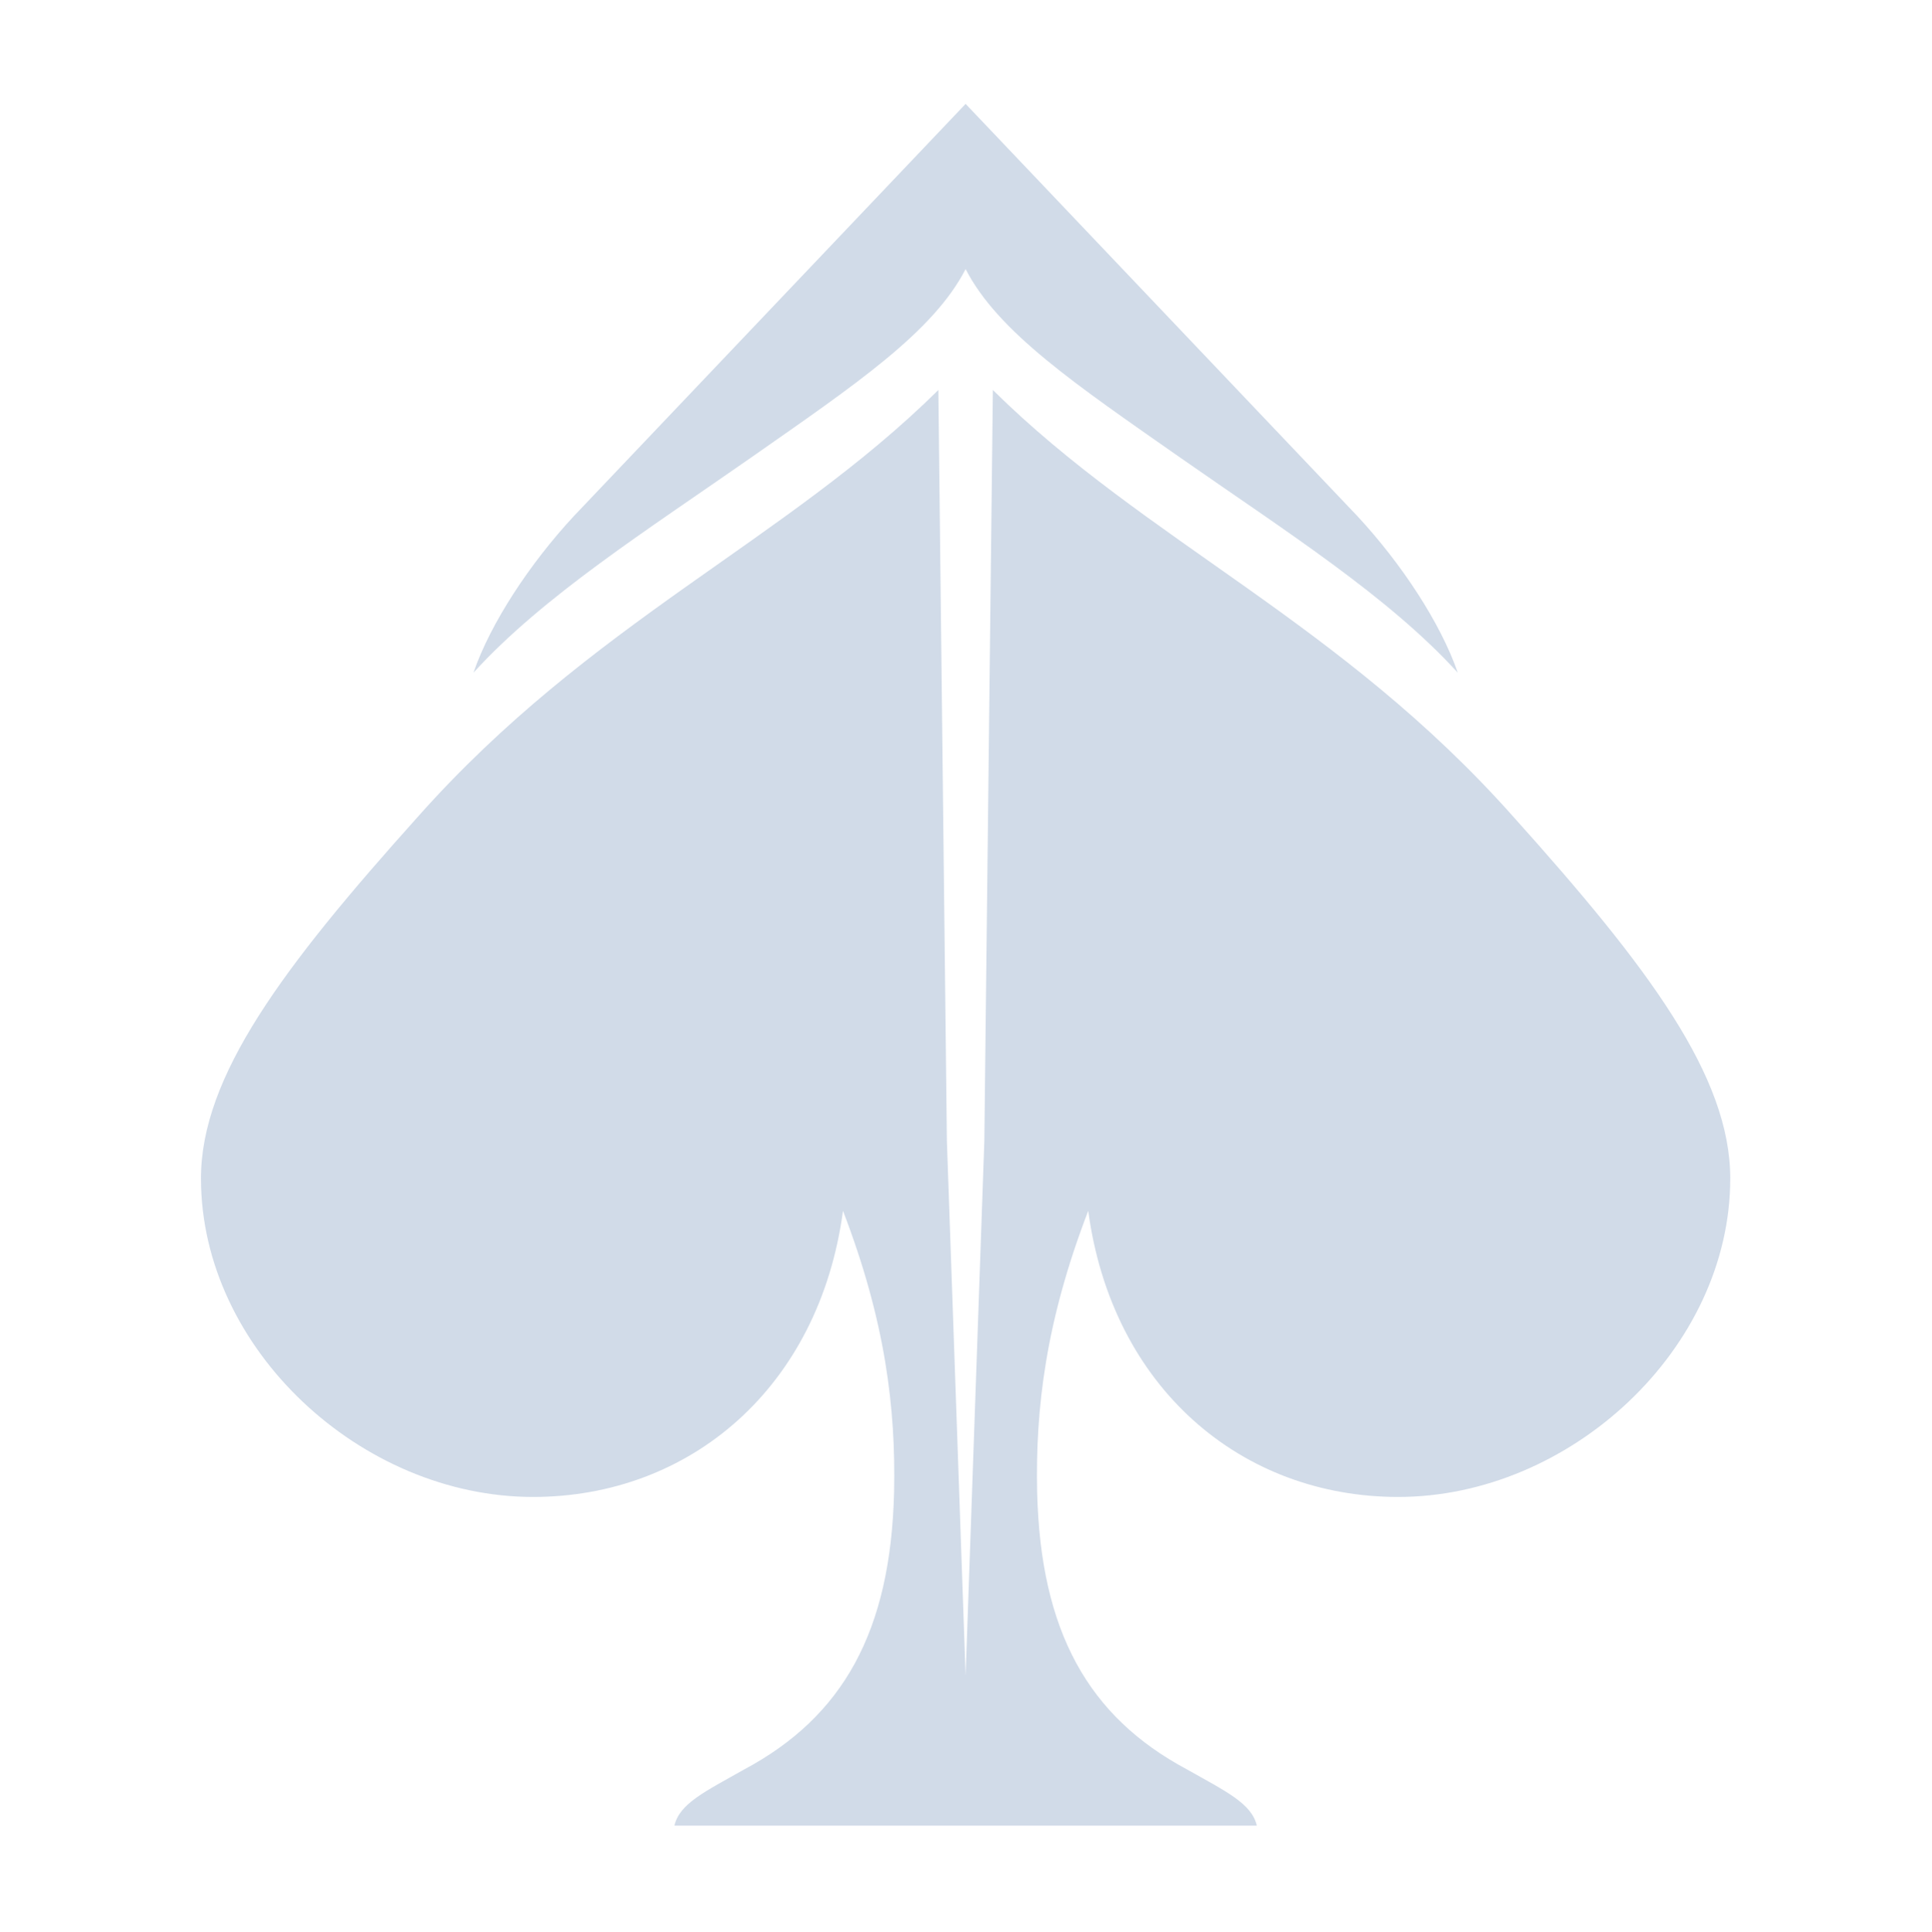
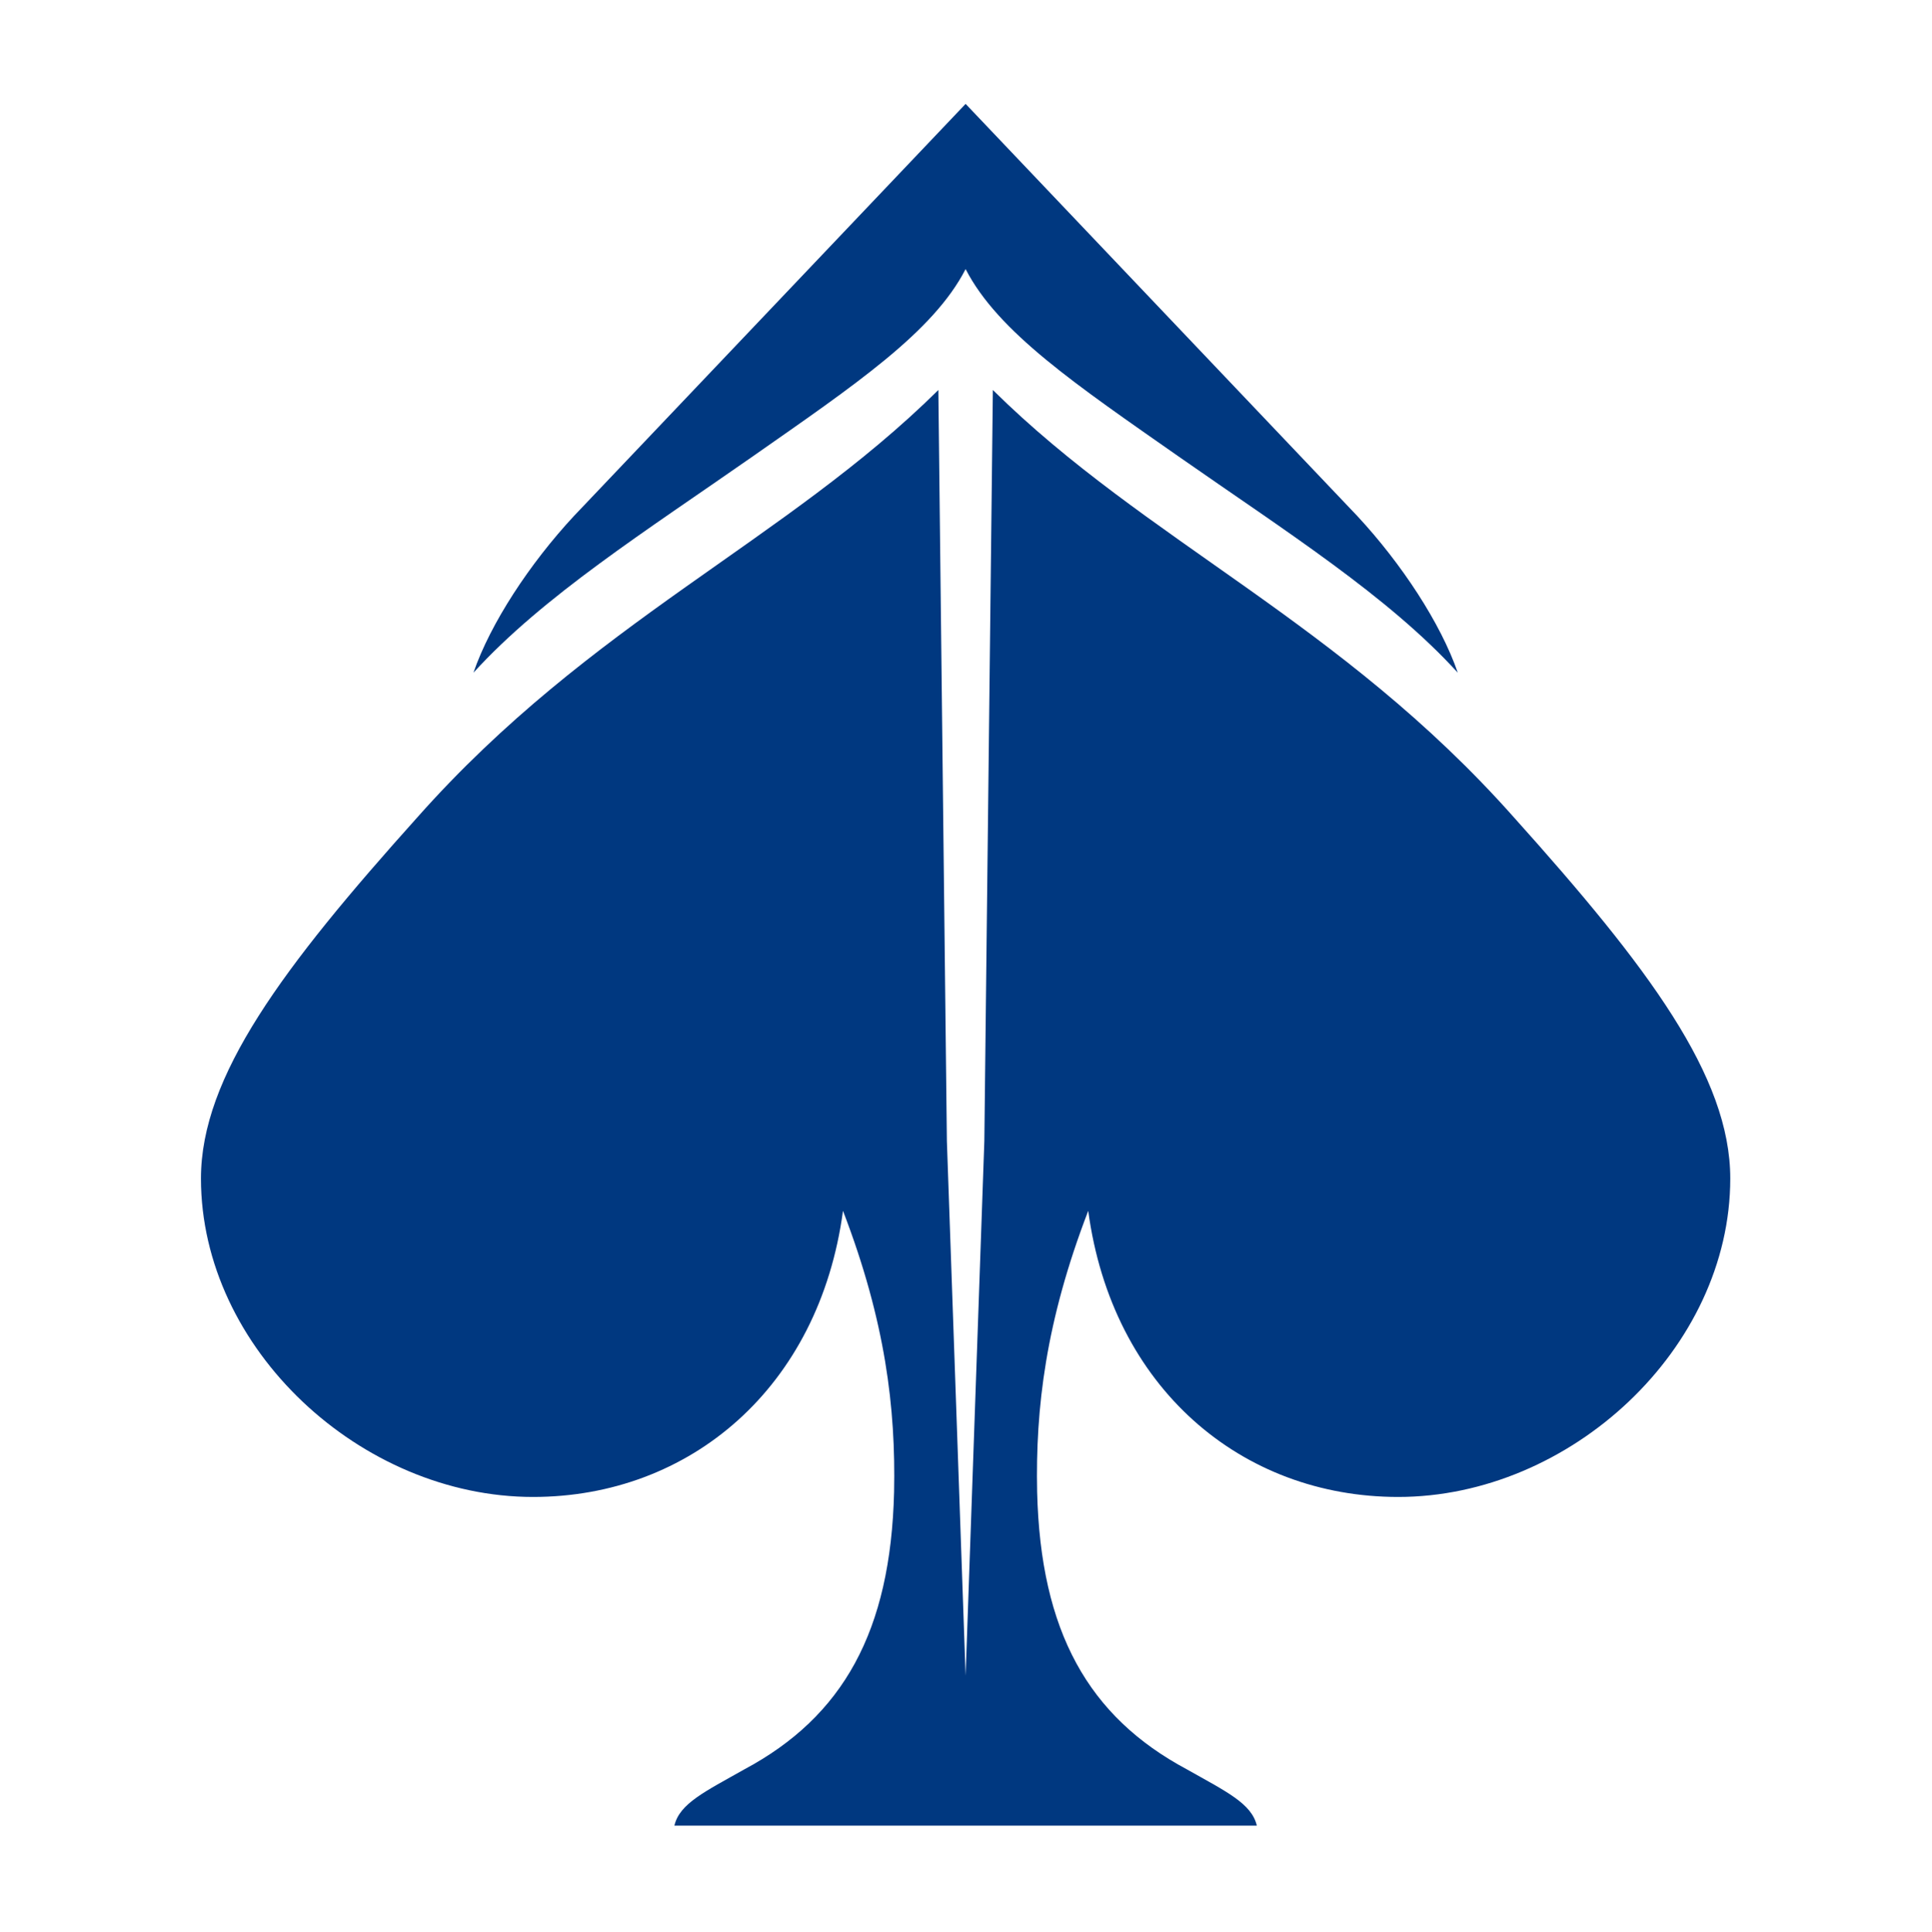
- <svg xmlns="http://www.w3.org/2000/svg" opacity="0.18" viewBox="60 26 1134 1134" fill="#003880">
+ <svg xmlns="http://www.w3.org/2000/svg" viewBox="60 26 1134 1134" fill="#003880">
  <path d="M627 87 857 329C883 357 906 392 916 421 875 376 815 338 752 294 692 252 646 221 627 184 608 221 562 252 502 294 439 338 379 376 338 421 348 392 371 357 397 329Z" />
  <path d="M611 255C521 344 407 391 305 506 226 594 178 658 178 718 178 818 272 905 373 905 465 905 541 841 555 737 580 802 586 853 585 902 583 984 555 1034 497 1065 474 1078 459 1085 456 1098H798C795 1085 780 1078 757 1065 699 1034 671 984 669 902 668 853 674 802 699 737 713 841 789 905 881 905 982 905 1076 818 1076 718 1076 658 1028 594 949 506 847 391 733 344 643 255L638 696 627 1010 616 696Z" />
</svg>
